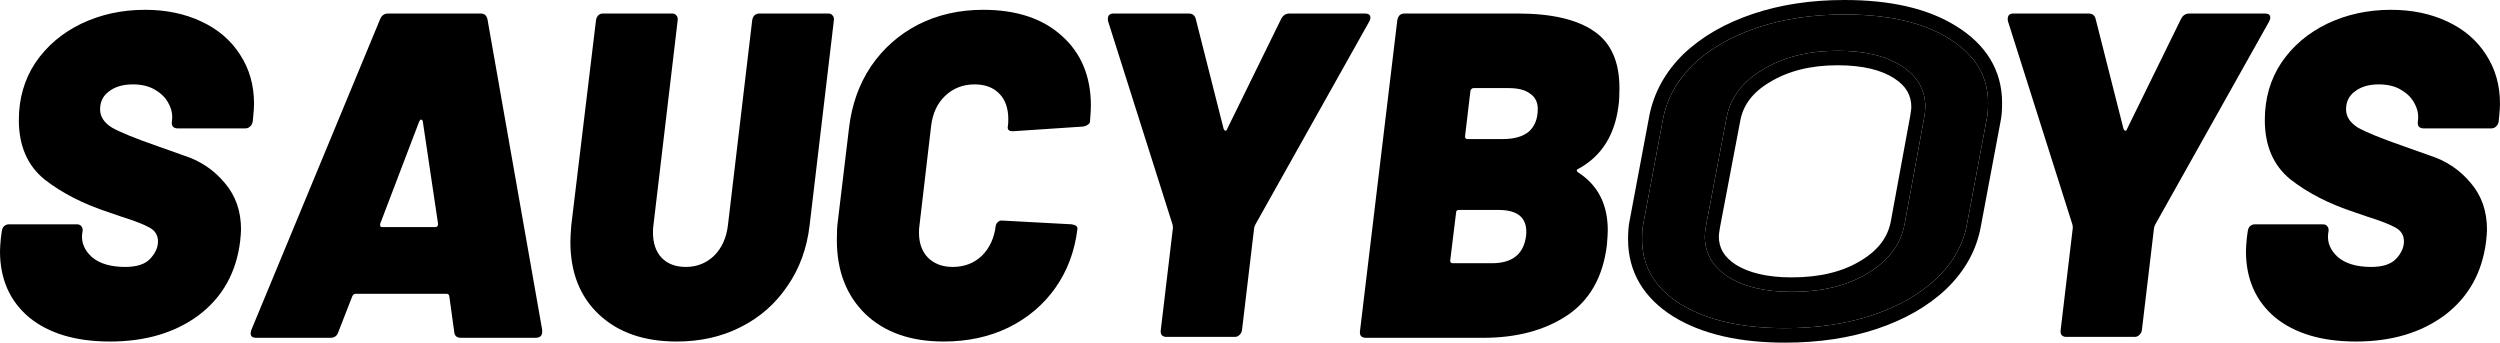
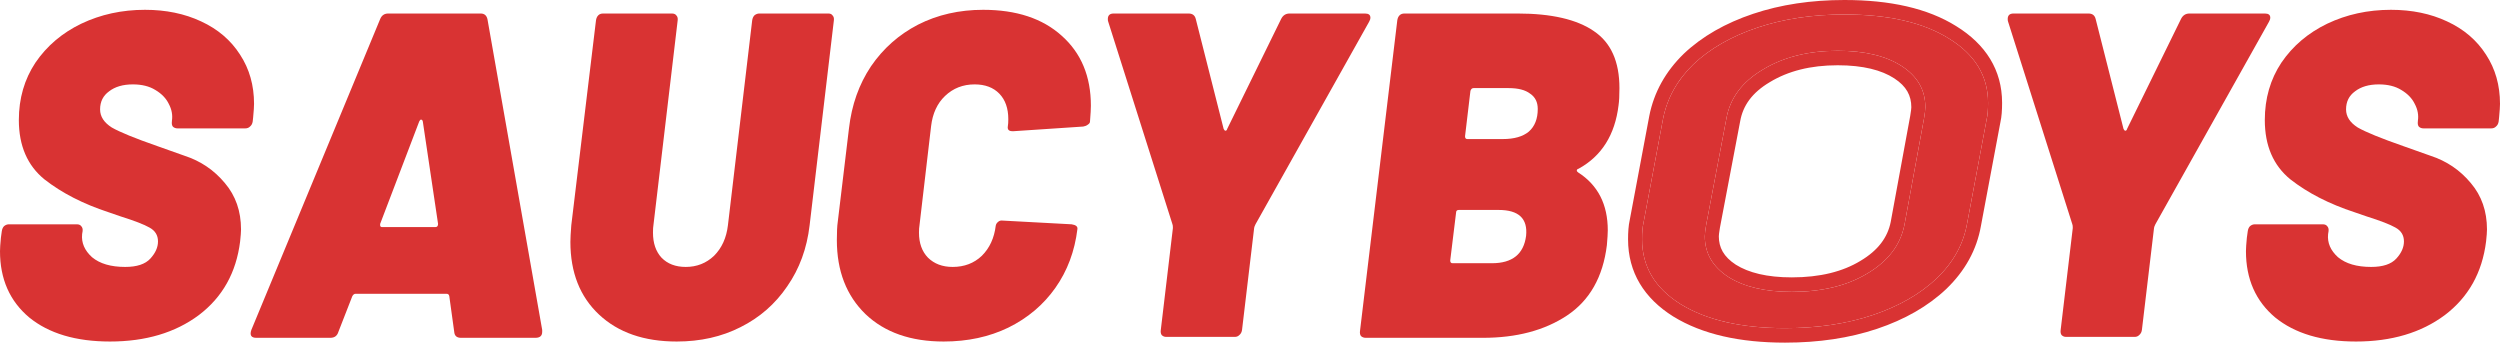
<svg xmlns="http://www.w3.org/2000/svg" width="197" height="27" viewBox="0 0 197 27" fill="none">
-   <path d="M8.665 26.912C5.977 26.912 3.855 26.279 2.299 25.013C0.766 23.724 0 21.983 0 19.793C0 19.574 0.024 19.221 0.071 18.734L0.141 18.223C0.165 18.053 0.224 17.919 0.318 17.822C0.436 17.724 0.566 17.675 0.707 17.675H6.048C6.213 17.675 6.331 17.724 6.402 17.822C6.496 17.919 6.531 18.053 6.508 18.223L6.472 18.442C6.402 19.124 6.661 19.732 7.251 20.267C7.864 20.779 8.736 21.034 9.868 21.034C10.787 21.034 11.448 20.815 11.848 20.377C12.249 19.939 12.45 19.489 12.45 19.026C12.45 18.54 12.226 18.174 11.778 17.931C11.353 17.688 10.599 17.396 9.514 17.055L8.559 16.726C6.555 16.069 4.869 15.205 3.502 14.134C2.157 13.039 1.485 11.481 1.485 9.461C1.485 7.758 1.922 6.249 2.794 4.935C3.69 3.62 4.893 2.598 6.402 1.868C7.934 1.138 9.608 0.773 11.424 0.773C13.075 0.773 14.548 1.077 15.845 1.685C17.166 2.294 18.191 3.17 18.922 4.314C19.653 5.433 20.019 6.723 20.019 8.184C20.019 8.403 19.995 8.756 19.948 9.242L19.913 9.571C19.889 9.741 19.818 9.875 19.7 9.972C19.606 10.07 19.476 10.118 19.311 10.118H14.006C13.841 10.118 13.711 10.07 13.617 9.972C13.546 9.875 13.523 9.741 13.546 9.571V9.534C13.617 9.072 13.534 8.622 13.299 8.184C13.086 7.746 12.733 7.38 12.238 7.088C11.766 6.796 11.177 6.65 10.469 6.65C9.691 6.65 9.066 6.833 8.595 7.198C8.123 7.539 7.887 8.013 7.887 8.622C7.887 9.181 8.194 9.656 8.807 10.046C9.443 10.411 10.634 10.897 12.379 11.506C12.568 11.579 13.287 11.834 14.537 12.272C15.81 12.686 16.871 13.404 17.72 14.426C18.569 15.424 18.993 16.641 18.993 18.077C18.993 18.272 18.969 18.588 18.922 19.026C18.616 21.484 17.531 23.419 15.668 24.831C13.806 26.218 11.471 26.912 8.665 26.912Z" fill="black" />
-   <path d="M36.323 26.62C35.993 26.62 35.816 26.462 35.792 26.145L35.404 23.334C35.38 23.212 35.309 23.151 35.191 23.151H28.011C27.917 23.151 27.835 23.212 27.764 23.334L26.667 26.145C26.573 26.462 26.361 26.62 26.031 26.62H20.195C19.794 26.62 19.664 26.413 19.806 25.999L29.957 1.503C30.075 1.211 30.287 1.065 30.593 1.065H37.879C38.162 1.065 38.339 1.211 38.41 1.503L42.725 25.999V26.145C42.725 26.462 42.548 26.62 42.194 26.62H36.323ZM29.957 17.639C29.933 17.809 29.98 17.895 30.098 17.895H34.307C34.449 17.895 34.519 17.809 34.519 17.639L33.317 9.571C33.293 9.474 33.246 9.425 33.175 9.425C33.128 9.425 33.081 9.474 33.034 9.571L29.957 17.639Z" fill="black" />
-   <path d="M53.329 26.912C50.759 26.912 48.72 26.206 47.211 24.794C45.701 23.383 44.947 21.472 44.947 19.063C44.947 18.771 44.971 18.333 45.018 17.748L46.963 1.612C46.986 1.442 47.045 1.308 47.14 1.211C47.234 1.113 47.364 1.065 47.529 1.065H52.94C53.105 1.065 53.223 1.113 53.294 1.211C53.388 1.308 53.424 1.442 53.4 1.612L51.49 17.748C51.467 17.87 51.455 18.065 51.455 18.333C51.455 19.16 51.679 19.817 52.127 20.304C52.598 20.791 53.235 21.034 54.037 21.034C54.909 21.034 55.652 20.742 56.265 20.158C56.878 19.549 57.243 18.746 57.361 17.748L59.271 1.612C59.295 1.442 59.354 1.308 59.448 1.211C59.566 1.113 59.696 1.065 59.837 1.065H65.284C65.425 1.065 65.531 1.113 65.602 1.211C65.697 1.308 65.732 1.442 65.708 1.612L63.798 17.748C63.586 19.574 62.997 21.18 62.03 22.567C61.087 23.955 59.861 25.026 58.352 25.78C56.866 26.535 55.192 26.912 53.329 26.912Z" fill="black" />
-   <path d="M74.362 26.912C71.768 26.912 69.716 26.194 68.207 24.758C66.698 23.298 65.944 21.351 65.944 18.917C65.944 18.284 65.967 17.809 66.014 17.493L66.899 10.118C67.111 8.269 67.689 6.638 68.632 5.227C69.599 3.815 70.836 2.72 72.345 1.941C73.878 1.162 75.588 0.773 77.474 0.773C80.091 0.773 82.154 1.454 83.663 2.817C85.196 4.18 85.962 6.018 85.962 8.33C85.962 8.573 85.939 8.987 85.892 9.571C85.892 9.668 85.833 9.753 85.715 9.826C85.621 9.899 85.503 9.948 85.361 9.972L79.879 10.338H79.773C79.49 10.338 79.372 10.204 79.419 9.936C79.443 9.814 79.454 9.632 79.454 9.388C79.454 8.537 79.219 7.867 78.747 7.38C78.276 6.894 77.627 6.65 76.802 6.65C75.882 6.65 75.104 6.955 74.468 7.563C73.855 8.147 73.489 8.938 73.371 9.936L72.451 17.785C72.428 17.907 72.416 18.089 72.416 18.333C72.416 19.16 72.652 19.817 73.124 20.304C73.619 20.791 74.267 21.034 75.069 21.034C75.988 21.034 76.755 20.742 77.368 20.158C77.981 19.549 78.346 18.759 78.464 17.785C78.488 17.663 78.547 17.566 78.641 17.493C78.735 17.396 78.865 17.359 79.03 17.383L84.442 17.675C84.772 17.724 84.925 17.846 84.901 18.041C84.689 19.793 84.111 21.338 83.168 22.677C82.225 24.015 80.987 25.062 79.454 25.817C77.945 26.547 76.248 26.912 74.362 26.912Z" fill="black" />
-   <path d="M91.895 26.547C91.753 26.547 91.635 26.498 91.541 26.401C91.471 26.303 91.447 26.169 91.471 25.999L92.425 17.968C92.425 17.822 92.414 17.724 92.39 17.675L87.332 1.722C87.309 1.673 87.297 1.6 87.297 1.503C87.297 1.211 87.45 1.065 87.757 1.065H93.663C93.97 1.065 94.159 1.211 94.229 1.503L96.422 10.155C96.469 10.252 96.516 10.301 96.564 10.301C96.634 10.301 96.681 10.252 96.705 10.155L100.949 1.503C101.091 1.211 101.315 1.065 101.621 1.065H107.563C107.846 1.065 107.988 1.174 107.988 1.393C107.988 1.491 107.952 1.6 107.882 1.722L98.933 17.675C98.862 17.822 98.827 17.919 98.827 17.968L97.872 25.999C97.849 26.169 97.778 26.303 97.66 26.401C97.566 26.498 97.448 26.547 97.306 26.547H91.895Z" fill="black" />
-   <path d="M124.394 13.295C124.299 13.319 124.252 13.368 124.252 13.441C124.252 13.489 124.288 13.538 124.358 13.587C125.915 14.585 126.693 16.106 126.693 18.15C126.693 18.393 126.669 18.783 126.622 19.318C126.315 21.825 125.266 23.675 123.474 24.867C121.706 26.036 119.501 26.62 116.86 26.62H107.629C107.464 26.62 107.334 26.571 107.24 26.474C107.169 26.376 107.146 26.242 107.169 26.072L110.105 1.612C110.128 1.442 110.187 1.308 110.282 1.211C110.376 1.113 110.506 1.065 110.671 1.065H119.584C122.248 1.065 124.252 1.527 125.596 2.452C126.94 3.353 127.612 4.849 127.612 6.942C127.612 7.527 127.589 7.977 127.542 8.293C127.259 10.63 126.209 12.297 124.394 13.295ZM116.117 6.942C116 6.942 115.917 7.015 115.87 7.161L115.445 10.739C115.445 10.885 115.504 10.958 115.622 10.958H118.416C119.312 10.958 119.996 10.764 120.468 10.374C120.939 9.96 121.175 9.364 121.175 8.585C121.175 8.05 120.975 7.648 120.574 7.38C120.197 7.088 119.631 6.942 118.876 6.942H116.117ZM117.568 20.742C119.171 20.742 120.067 20.024 120.256 18.588C120.397 17.225 119.678 16.544 118.098 16.544H114.95C114.809 16.544 114.738 16.617 114.738 16.763L114.278 20.523C114.278 20.669 114.337 20.742 114.455 20.742H117.568Z" fill="black" />
-   <path d="M162.805 26.547C162.663 26.547 162.546 26.498 162.451 26.401C162.38 26.303 162.357 26.169 162.38 25.999L163.335 17.968C163.335 17.822 163.324 17.724 163.3 17.675L158.242 1.722C158.219 1.673 158.207 1.6 158.207 1.503C158.207 1.211 158.36 1.065 158.667 1.065H164.573C164.88 1.065 165.068 1.211 165.139 1.503L167.332 10.155C167.379 10.252 167.426 10.301 167.474 10.301C167.544 10.301 167.591 10.252 167.615 10.155L171.859 1.503C172.001 1.211 172.225 1.065 172.531 1.065H178.473C178.756 1.065 178.898 1.174 178.898 1.393C178.898 1.491 178.862 1.6 178.792 1.722L169.843 17.675C169.773 17.822 169.737 17.919 169.737 17.968L168.782 25.999C168.759 26.169 168.688 26.303 168.57 26.401C168.476 26.498 168.358 26.547 168.216 26.547H162.805Z" fill="black" />
-   <path d="M185.647 26.912C182.959 26.912 180.837 26.279 179.28 25.013C177.748 23.724 176.981 21.983 176.981 19.793C176.981 19.574 177.005 19.221 177.052 18.734L177.123 18.223C177.146 18.053 177.205 17.919 177.3 17.822C177.418 17.724 177.547 17.675 177.689 17.675H183.029C183.194 17.675 183.312 17.724 183.383 17.822C183.477 17.919 183.513 18.053 183.489 18.223L183.454 18.442C183.383 19.124 183.642 19.732 184.232 20.267C184.845 20.779 185.717 21.034 186.849 21.034C187.769 21.034 188.429 20.815 188.83 20.377C189.231 19.939 189.431 19.489 189.431 19.026C189.431 18.54 189.207 18.174 188.759 17.931C188.335 17.688 187.58 17.396 186.496 17.055L185.541 16.726C183.536 16.069 181.85 15.205 180.483 14.134C179.139 13.039 178.467 11.481 178.467 9.461C178.467 7.758 178.903 6.249 179.775 4.935C180.671 3.62 181.874 2.598 183.383 1.868C184.916 1.138 186.59 0.773 188.405 0.773C190.056 0.773 191.53 1.077 192.826 1.685C194.147 2.294 195.173 3.17 195.904 4.314C196.635 5.433 197 6.723 197 8.184C197 8.403 196.976 8.756 196.929 9.242L196.894 9.571C196.87 9.741 196.8 9.875 196.682 9.972C196.587 10.07 196.458 10.118 196.293 10.118H190.987C190.822 10.118 190.693 10.07 190.598 9.972C190.528 9.875 190.504 9.741 190.528 9.571V9.534C190.598 9.072 190.516 8.622 190.28 8.184C190.068 7.746 189.714 7.38 189.219 7.088C188.747 6.796 188.158 6.65 187.45 6.65C186.672 6.65 186.048 6.833 185.576 7.198C185.104 7.539 184.869 8.013 184.869 8.622C184.869 9.181 185.175 9.656 185.788 10.046C186.425 10.411 187.616 10.897 189.36 11.506C189.549 11.579 190.268 11.834 191.518 12.272C192.791 12.686 193.852 13.404 194.701 14.426C195.55 15.424 195.974 16.641 195.974 18.077C195.974 18.272 195.951 18.588 195.904 19.026C195.597 21.484 194.512 23.419 192.65 24.831C190.787 26.218 188.453 26.912 185.647 26.912Z" fill="black" />
-   <path d="M140.663 25.859C137.226 25.859 134.48 25.227 132.425 23.963C130.406 22.699 129.396 20.998 129.396 18.861C129.396 18.309 129.432 17.884 129.503 17.585L131.044 9.38C131.363 7.749 132.16 6.312 133.435 5.071C134.746 3.83 136.429 2.865 138.484 2.175C140.539 1.486 142.824 1.141 145.34 1.141C148.812 1.141 151.558 1.773 153.577 3.037C155.632 4.301 156.66 5.99 156.66 8.105C156.66 8.656 156.624 9.082 156.553 9.38L155.012 17.585C154.729 19.217 153.931 20.665 152.621 21.929C151.31 23.17 149.627 24.135 147.572 24.825C145.517 25.514 143.214 25.859 140.663 25.859ZM141.194 22.998C143.568 22.998 145.552 22.515 147.147 21.55C148.776 20.585 149.751 19.309 150.07 17.723L151.611 9.346C151.682 8.932 151.717 8.633 151.717 8.449C151.717 7.093 151.097 6.013 149.857 5.209C148.617 4.404 146.934 4.002 144.808 4.002C142.505 4.002 140.539 4.496 138.909 5.485C137.279 6.45 136.323 7.737 136.039 9.346L134.445 17.723C134.374 18.137 134.339 18.436 134.339 18.619C134.339 19.953 134.959 21.021 136.199 21.826C137.439 22.607 139.104 22.998 141.194 22.998Z" fill="black" />
-   <path fill-rule="evenodd" clip-rule="evenodd" d="M131.856 24.941L131.852 24.939C129.558 23.502 128.291 21.459 128.291 18.861C128.291 18.291 128.325 17.77 128.422 17.344L129.96 9.159L129.96 9.155C130.328 7.271 131.25 5.629 132.677 4.241L132.683 4.235L132.688 4.23C134.138 2.858 135.969 1.819 138.142 1.09C140.324 0.358 142.727 0 145.34 0C148.923 0 151.892 0.649 154.147 2.059C156.467 3.488 157.765 5.516 157.765 8.105C157.765 8.674 157.731 9.196 157.634 9.622L156.099 17.795C155.767 19.694 154.837 21.353 153.375 22.763L153.371 22.766L153.368 22.77C151.918 24.142 150.087 25.18 147.914 25.91C145.73 26.642 143.31 27 140.663 27C137.109 27 134.145 26.349 131.86 24.943L131.856 24.941ZM155.012 17.585L156.553 9.38C156.624 9.082 156.66 8.656 156.66 8.105C156.66 5.99 155.632 4.301 153.577 3.037C151.558 1.773 148.812 1.141 145.34 1.141C142.824 1.141 140.539 1.486 138.484 2.175C136.429 2.865 134.746 3.83 133.435 5.071C132.16 6.312 131.363 7.748 131.044 9.38L129.503 17.585C129.432 17.884 129.396 18.309 129.396 18.861C129.396 20.998 130.406 22.699 132.426 23.963C134.48 25.227 137.226 25.859 140.663 25.859C143.214 25.859 145.517 25.514 147.572 24.825C149.627 24.135 151.31 23.17 152.621 21.929C153.932 20.665 154.729 19.217 155.012 17.585ZM146.592 20.563L146.597 20.56C148.008 19.724 148.742 18.7 148.986 17.5L150.524 9.14C150.593 8.735 150.612 8.524 150.612 8.449C150.612 7.537 150.231 6.799 149.269 6.175C148.268 5.525 146.815 5.143 144.808 5.143C142.659 5.143 140.896 5.603 139.469 6.468L139.464 6.471L139.459 6.474C138.054 7.307 137.341 8.334 137.127 9.55L137.125 9.558L135.532 17.932C135.463 18.335 135.444 18.545 135.444 18.619C135.444 19.5 135.816 20.228 136.781 20.856C137.787 21.488 139.227 21.857 141.194 21.857C143.426 21.857 145.204 21.403 146.587 20.566L146.592 20.563ZM136.199 21.826C134.959 21.021 134.339 19.953 134.339 18.619C134.339 18.436 134.374 18.137 134.445 17.723L136.039 9.346C136.323 7.737 137.279 6.45 138.909 5.485C140.539 4.496 142.505 4.002 144.808 4.002C146.934 4.002 148.617 4.404 149.857 5.209C151.097 6.013 151.717 7.093 151.717 8.449C151.717 8.633 151.682 8.932 151.611 9.346L150.07 17.723C149.751 19.309 148.776 20.584 147.147 21.55C145.552 22.515 143.568 22.998 141.194 22.998C139.104 22.998 137.439 22.607 136.199 21.826Z" fill="black" />
+   <path d="M8.665 26.912C5.977 26.912 3.855 26.279 2.299 25.013C0.766 23.724 0 21.983 0 19.793C0 19.574 0.024 19.221 0.071 18.734L0.141 18.223C0.165 18.053 0.224 17.919 0.318 17.822C0.436 17.724 0.566 17.675 0.707 17.675H6.048C6.213 17.675 6.331 17.724 6.402 17.822C6.496 17.919 6.531 18.053 6.508 18.223L6.472 18.442C6.402 19.124 6.661 19.732 7.251 20.267C7.864 20.779 8.736 21.034 9.868 21.034C10.787 21.034 11.448 20.815 11.848 20.377C12.249 19.939 12.45 19.489 12.45 19.026C12.45 18.54 12.226 18.174 11.778 17.931C11.353 17.688 10.599 17.396 9.514 17.055L8.559 16.726C6.555 16.069 4.869 15.205 3.502 14.134C2.157 13.039 1.485 11.481 1.485 9.461C1.485 7.758 1.922 6.249 2.794 4.935C3.69 3.62 4.893 2.598 6.402 1.868C7.934 1.138 9.608 0.773 11.424 0.773C13.075 0.773 14.548 1.077 15.845 1.685C17.166 2.294 18.191 3.17 18.922 4.314C19.653 5.433 20.019 6.723 20.019 8.184C20.019 8.403 19.995 8.756 19.948 9.242L19.913 9.571C19.889 9.741 19.818 9.875 19.7 9.972C19.606 10.07 19.476 10.118 19.311 10.118H14.006C13.841 10.118 13.711 10.07 13.617 9.972C13.546 9.875 13.523 9.741 13.546 9.571V9.534C13.617 9.072 13.534 8.622 13.299 8.184C13.086 7.746 12.733 7.38 12.238 7.088C11.766 6.796 11.177 6.65 10.469 6.65C9.691 6.65 9.066 6.833 8.595 7.198C8.123 7.539 7.887 8.013 7.887 8.622C7.887 9.181 8.194 9.656 8.807 10.046C9.443 10.411 10.634 10.897 12.379 11.506C12.568 11.579 13.287 11.834 14.537 12.272C15.81 12.686 16.871 13.404 17.72 14.426C18.569 15.424 18.993 16.641 18.993 18.077C18.993 18.272 18.969 18.588 18.922 19.026C18.616 21.484 17.531 23.419 15.668 24.831C13.806 26.218 11.471 26.912 8.665 26.912Z" fill="#D93333" />
+   <path d="M36.323 26.62C35.993 26.62 35.816 26.462 35.792 26.145L35.404 23.334C35.38 23.212 35.309 23.151 35.191 23.151H28.011C27.917 23.151 27.835 23.212 27.764 23.334L26.667 26.145C26.573 26.462 26.361 26.62 26.031 26.62H20.195C19.794 26.62 19.664 26.413 19.806 25.999L29.957 1.503C30.075 1.211 30.287 1.065 30.593 1.065H37.879C38.162 1.065 38.339 1.211 38.41 1.503L42.725 25.999V26.145C42.725 26.462 42.548 26.62 42.194 26.62H36.323ZM29.957 17.639C29.933 17.809 29.98 17.895 30.098 17.895H34.307C34.449 17.895 34.519 17.809 34.519 17.639L33.317 9.571C33.293 9.474 33.246 9.425 33.175 9.425C33.128 9.425 33.081 9.474 33.034 9.571L29.957 17.639Z" fill="#D93333" />
+   <path d="M53.329 26.912C50.759 26.912 48.72 26.206 47.211 24.794C45.701 23.383 44.947 21.472 44.947 19.063C44.947 18.771 44.971 18.333 45.018 17.748L46.963 1.612C46.986 1.442 47.045 1.308 47.14 1.211C47.234 1.113 47.364 1.065 47.529 1.065H52.94C53.105 1.065 53.223 1.113 53.294 1.211C53.388 1.308 53.424 1.442 53.4 1.612L51.49 17.748C51.467 17.87 51.455 18.065 51.455 18.333C51.455 19.16 51.679 19.817 52.127 20.304C52.598 20.791 53.235 21.034 54.037 21.034C54.909 21.034 55.652 20.742 56.265 20.158C56.878 19.549 57.243 18.746 57.361 17.748L59.271 1.612C59.295 1.442 59.354 1.308 59.448 1.211C59.566 1.113 59.696 1.065 59.837 1.065H65.284C65.425 1.065 65.531 1.113 65.602 1.211C65.697 1.308 65.732 1.442 65.708 1.612L63.798 17.748C63.586 19.574 62.997 21.18 62.03 22.567C61.087 23.955 59.861 25.026 58.352 25.78C56.866 26.535 55.192 26.912 53.329 26.912Z" fill="#D93333" />
+   <path d="M74.362 26.912C71.768 26.912 69.716 26.194 68.207 24.758C66.698 23.298 65.944 21.351 65.944 18.917C65.944 18.284 65.967 17.809 66.014 17.493L66.899 10.118C67.111 8.269 67.689 6.638 68.632 5.227C69.599 3.815 70.836 2.72 72.345 1.941C73.878 1.162 75.588 0.773 77.474 0.773C80.091 0.773 82.154 1.454 83.663 2.817C85.196 4.18 85.962 6.018 85.962 8.33C85.962 8.573 85.939 8.987 85.892 9.571C85.892 9.668 85.833 9.753 85.715 9.826C85.621 9.899 85.503 9.948 85.361 9.972L79.879 10.338H79.773C79.49 10.338 79.372 10.204 79.419 9.936C79.443 9.814 79.454 9.632 79.454 9.388C79.454 8.537 79.219 7.867 78.747 7.38C78.276 6.894 77.627 6.65 76.802 6.65C75.882 6.65 75.104 6.955 74.468 7.563C73.855 8.147 73.489 8.938 73.371 9.936L72.452 17.785C72.428 17.907 72.416 18.089 72.416 18.333C72.416 19.16 72.652 19.817 73.124 20.304C73.619 20.791 74.267 21.034 75.069 21.034C75.988 21.034 76.755 20.742 77.368 20.158C77.981 19.549 78.346 18.759 78.464 17.785C78.488 17.663 78.547 17.566 78.641 17.493C78.735 17.396 78.865 17.359 79.03 17.383L84.442 17.675C84.772 17.724 84.925 17.846 84.901 18.041C84.689 19.793 84.111 21.338 83.168 22.677C82.225 24.015 80.987 25.062 79.454 25.817C77.945 26.547 76.248 26.912 74.362 26.912Z" fill="#D93333" />
+   <path d="M91.895 26.547C91.753 26.547 91.635 26.498 91.541 26.401C91.471 26.303 91.447 26.169 91.471 25.999L92.425 17.968C92.425 17.822 92.414 17.724 92.39 17.675L87.332 1.722C87.309 1.673 87.297 1.6 87.297 1.503C87.297 1.211 87.45 1.065 87.757 1.065H93.663C93.97 1.065 94.159 1.211 94.229 1.503L96.422 10.155C96.469 10.252 96.516 10.301 96.564 10.301C96.634 10.301 96.681 10.252 96.705 10.155L100.949 1.503C101.091 1.211 101.315 1.065 101.621 1.065H107.563C107.846 1.065 107.988 1.174 107.988 1.393C107.988 1.491 107.952 1.6 107.882 1.722L98.933 17.675C98.862 17.822 98.827 17.919 98.827 17.968L97.872 25.999C97.849 26.169 97.778 26.303 97.66 26.401C97.566 26.498 97.448 26.547 97.306 26.547H91.895Z" fill="#D93333" />
+   <path d="M124.394 13.295C124.299 13.319 124.252 13.368 124.252 13.441C124.252 13.489 124.288 13.538 124.358 13.587C125.915 14.585 126.693 16.106 126.693 18.15C126.693 18.393 126.669 18.783 126.622 19.318C126.315 21.825 125.266 23.675 123.474 24.867C121.706 26.036 119.501 26.62 116.86 26.62H107.629C107.464 26.62 107.334 26.571 107.24 26.474C107.169 26.376 107.146 26.242 107.169 26.072L110.105 1.612C110.128 1.442 110.187 1.308 110.282 1.211C110.376 1.113 110.506 1.065 110.671 1.065H119.584C122.248 1.065 124.252 1.527 125.596 2.452C126.94 3.353 127.612 4.849 127.612 6.942C127.612 7.527 127.589 7.977 127.542 8.293C127.259 10.63 126.209 12.297 124.394 13.295ZM116.117 6.942C116 6.942 115.917 7.015 115.87 7.161L115.445 10.739C115.445 10.885 115.504 10.958 115.622 10.958H118.416C119.312 10.958 119.996 10.764 120.468 10.374C120.939 9.96 121.175 9.364 121.175 8.585C121.175 8.05 120.975 7.648 120.574 7.38C120.197 7.088 119.631 6.942 118.876 6.942H116.117ZM117.568 20.742C119.171 20.742 120.067 20.024 120.256 18.588C120.397 17.225 119.678 16.544 118.098 16.544H114.95C114.809 16.544 114.738 16.617 114.738 16.763L114.278 20.523C114.278 20.669 114.337 20.742 114.455 20.742H117.568Z" fill="#D93333" />
+   <path d="M162.805 26.547C162.663 26.547 162.546 26.498 162.451 26.401C162.38 26.303 162.357 26.169 162.38 25.999L163.335 17.968C163.335 17.822 163.324 17.724 163.3 17.675L158.242 1.722C158.219 1.673 158.207 1.6 158.207 1.503C158.207 1.211 158.36 1.065 158.667 1.065H164.573C164.88 1.065 165.068 1.211 165.139 1.503L167.332 10.155C167.379 10.252 167.426 10.301 167.474 10.301C167.544 10.301 167.591 10.252 167.615 10.155L171.859 1.503C172.001 1.211 172.225 1.065 172.531 1.065H178.473C178.756 1.065 178.898 1.174 178.898 1.393C178.898 1.491 178.862 1.6 178.792 1.722L169.843 17.675C169.773 17.822 169.737 17.919 169.737 17.968L168.782 25.999C168.759 26.169 168.688 26.303 168.57 26.401C168.476 26.498 168.358 26.547 168.216 26.547H162.805Z" fill="#D93333" />
+   <path d="M185.647 26.912C182.959 26.912 180.837 26.279 179.28 25.013C177.748 23.724 176.981 21.983 176.981 19.793C176.981 19.574 177.005 19.221 177.052 18.734L177.123 18.223C177.146 18.053 177.205 17.919 177.3 17.822C177.418 17.724 177.547 17.675 177.689 17.675H183.029C183.194 17.675 183.312 17.724 183.383 17.822C183.477 17.919 183.513 18.053 183.489 18.223L183.454 18.442C183.383 19.124 183.642 19.732 184.232 20.267C184.845 20.779 185.717 21.034 186.849 21.034C187.769 21.034 188.429 20.815 188.83 20.377C189.231 19.939 189.431 19.489 189.431 19.026C189.431 18.54 189.207 18.174 188.759 17.931C188.335 17.688 187.58 17.396 186.496 17.055L185.541 16.726C183.536 16.069 181.85 15.205 180.483 14.134C179.139 13.039 178.467 11.481 178.467 9.461C178.467 7.758 178.903 6.249 179.775 4.935C180.671 3.62 181.874 2.598 183.383 1.868C184.916 1.138 186.59 0.773 188.405 0.773C190.056 0.773 191.53 1.077 192.826 1.685C194.147 2.294 195.173 3.17 195.904 4.314C196.635 5.433 197 6.723 197 8.184C197 8.403 196.976 8.756 196.929 9.242L196.894 9.571C196.87 9.741 196.8 9.875 196.682 9.972C196.587 10.07 196.458 10.118 196.293 10.118H190.987C190.822 10.118 190.693 10.07 190.598 9.972C190.528 9.875 190.504 9.741 190.528 9.571V9.534C190.598 9.072 190.516 8.622 190.28 8.184C190.068 7.746 189.714 7.38 189.219 7.088C188.747 6.796 188.158 6.65 187.45 6.65C186.672 6.65 186.048 6.833 185.576 7.198C185.104 7.539 184.869 8.013 184.869 8.622C184.869 9.181 185.175 9.656 185.788 10.046C186.425 10.411 187.616 10.897 189.36 11.506C189.549 11.579 190.268 11.834 191.518 12.272C192.791 12.686 193.852 13.404 194.701 14.426C195.55 15.424 195.974 16.641 195.974 18.077C195.974 18.272 195.951 18.588 195.904 19.026C195.597 21.484 194.512 23.419 192.65 24.831C190.787 26.218 188.453 26.912 185.647 26.912Z" fill="#D93333" />
+   <path d="M140.663 25.859C137.226 25.859 134.48 25.227 132.425 23.963C130.406 22.699 129.396 20.998 129.396 18.861C129.396 18.309 129.432 17.884 129.503 17.585L131.044 9.38C131.363 7.749 132.16 6.312 133.435 5.071C134.746 3.83 136.429 2.865 138.484 2.175C140.539 1.486 142.824 1.141 145.34 1.141C148.812 1.141 151.558 1.773 153.577 3.037C155.632 4.301 156.66 5.99 156.66 8.105C156.66 8.656 156.624 9.082 156.553 9.38L155.012 17.585C154.729 19.217 153.931 20.665 152.621 21.929C151.31 23.17 149.627 24.135 147.572 24.825C145.517 25.514 143.214 25.859 140.663 25.859ZM141.194 22.998C143.568 22.998 145.552 22.515 147.147 21.55C148.776 20.585 149.751 19.309 150.07 17.723L151.611 9.346C151.682 8.932 151.717 8.633 151.717 8.449C151.717 7.093 151.097 6.013 149.857 5.209C148.617 4.404 146.934 4.002 144.808 4.002C142.505 4.002 140.539 4.496 138.909 5.485C137.279 6.45 136.323 7.737 136.039 9.346L134.445 17.723C134.374 18.137 134.339 18.436 134.339 18.619C134.339 19.953 134.959 21.021 136.199 21.826C137.439 22.607 139.104 22.998 141.194 22.998Z" fill="#D93333" />
+   <path fill-rule="evenodd" clip-rule="evenodd" d="M131.856 24.941L131.852 24.939C129.558 23.502 128.291 21.459 128.291 18.861C128.291 18.291 128.325 17.77 128.422 17.344L129.96 9.159L129.96 9.155C130.328 7.271 131.25 5.629 132.677 4.241L132.683 4.235L132.688 4.23C134.138 2.858 135.969 1.819 138.142 1.09C140.324 0.358 142.727 0 145.34 0C148.923 0 151.892 0.649 154.147 2.059C156.467 3.488 157.765 5.516 157.765 8.105C157.765 8.674 157.731 9.196 157.634 9.622L156.099 17.795C155.767 19.694 154.837 21.353 153.375 22.763L153.371 22.766L153.368 22.77C151.918 24.142 150.087 25.18 147.914 25.91C145.73 26.642 143.31 27 140.663 27C137.109 27 134.145 26.349 131.86 24.943L131.856 24.941ZM155.012 17.585L156.553 9.38C156.624 9.082 156.66 8.656 156.66 8.105C156.66 5.99 155.632 4.301 153.577 3.037C151.558 1.773 148.812 1.141 145.34 1.141C142.824 1.141 140.539 1.486 138.484 2.175C136.429 2.865 134.746 3.83 133.435 5.071C132.16 6.312 131.363 7.748 131.044 9.38L129.503 17.585C129.432 17.884 129.396 18.309 129.396 18.861C129.396 20.998 130.406 22.699 132.426 23.963C134.48 25.227 137.226 25.859 140.663 25.859C143.214 25.859 145.517 25.514 147.572 24.825C149.627 24.135 151.31 23.17 152.621 21.929C153.932 20.665 154.729 19.217 155.012 17.585ZM146.592 20.563L146.597 20.56C148.008 19.724 148.742 18.7 148.986 17.5L150.524 9.14C150.593 8.735 150.612 8.524 150.612 8.449C150.612 7.537 150.231 6.799 149.269 6.175C148.268 5.525 146.815 5.143 144.808 5.143C142.659 5.143 140.896 5.603 139.469 6.468L139.464 6.471L139.459 6.474C138.054 7.307 137.341 8.334 137.127 9.55L137.125 9.558L135.532 17.932C135.463 18.335 135.444 18.545 135.444 18.619C135.444 19.5 135.816 20.228 136.781 20.856C137.787 21.488 139.227 21.857 141.194 21.857C143.426 21.857 145.204 21.403 146.587 20.566L146.592 20.563ZM136.199 21.826C134.959 21.021 134.339 19.953 134.339 18.619C134.339 18.436 134.374 18.137 134.445 17.723L136.039 9.346C136.323 7.737 137.279 6.45 138.909 5.485C140.539 4.496 142.505 4.002 144.808 4.002C146.934 4.002 148.617 4.404 149.857 5.209C151.097 6.013 151.717 7.093 151.717 8.449C151.717 8.633 151.682 8.932 151.611 9.346L150.07 17.723C149.751 19.309 148.776 20.584 147.147 21.55C145.552 22.515 143.568 22.998 141.194 22.998C139.104 22.998 137.439 22.607 136.199 21.826Z" fill="#D93333" />
</svg>
